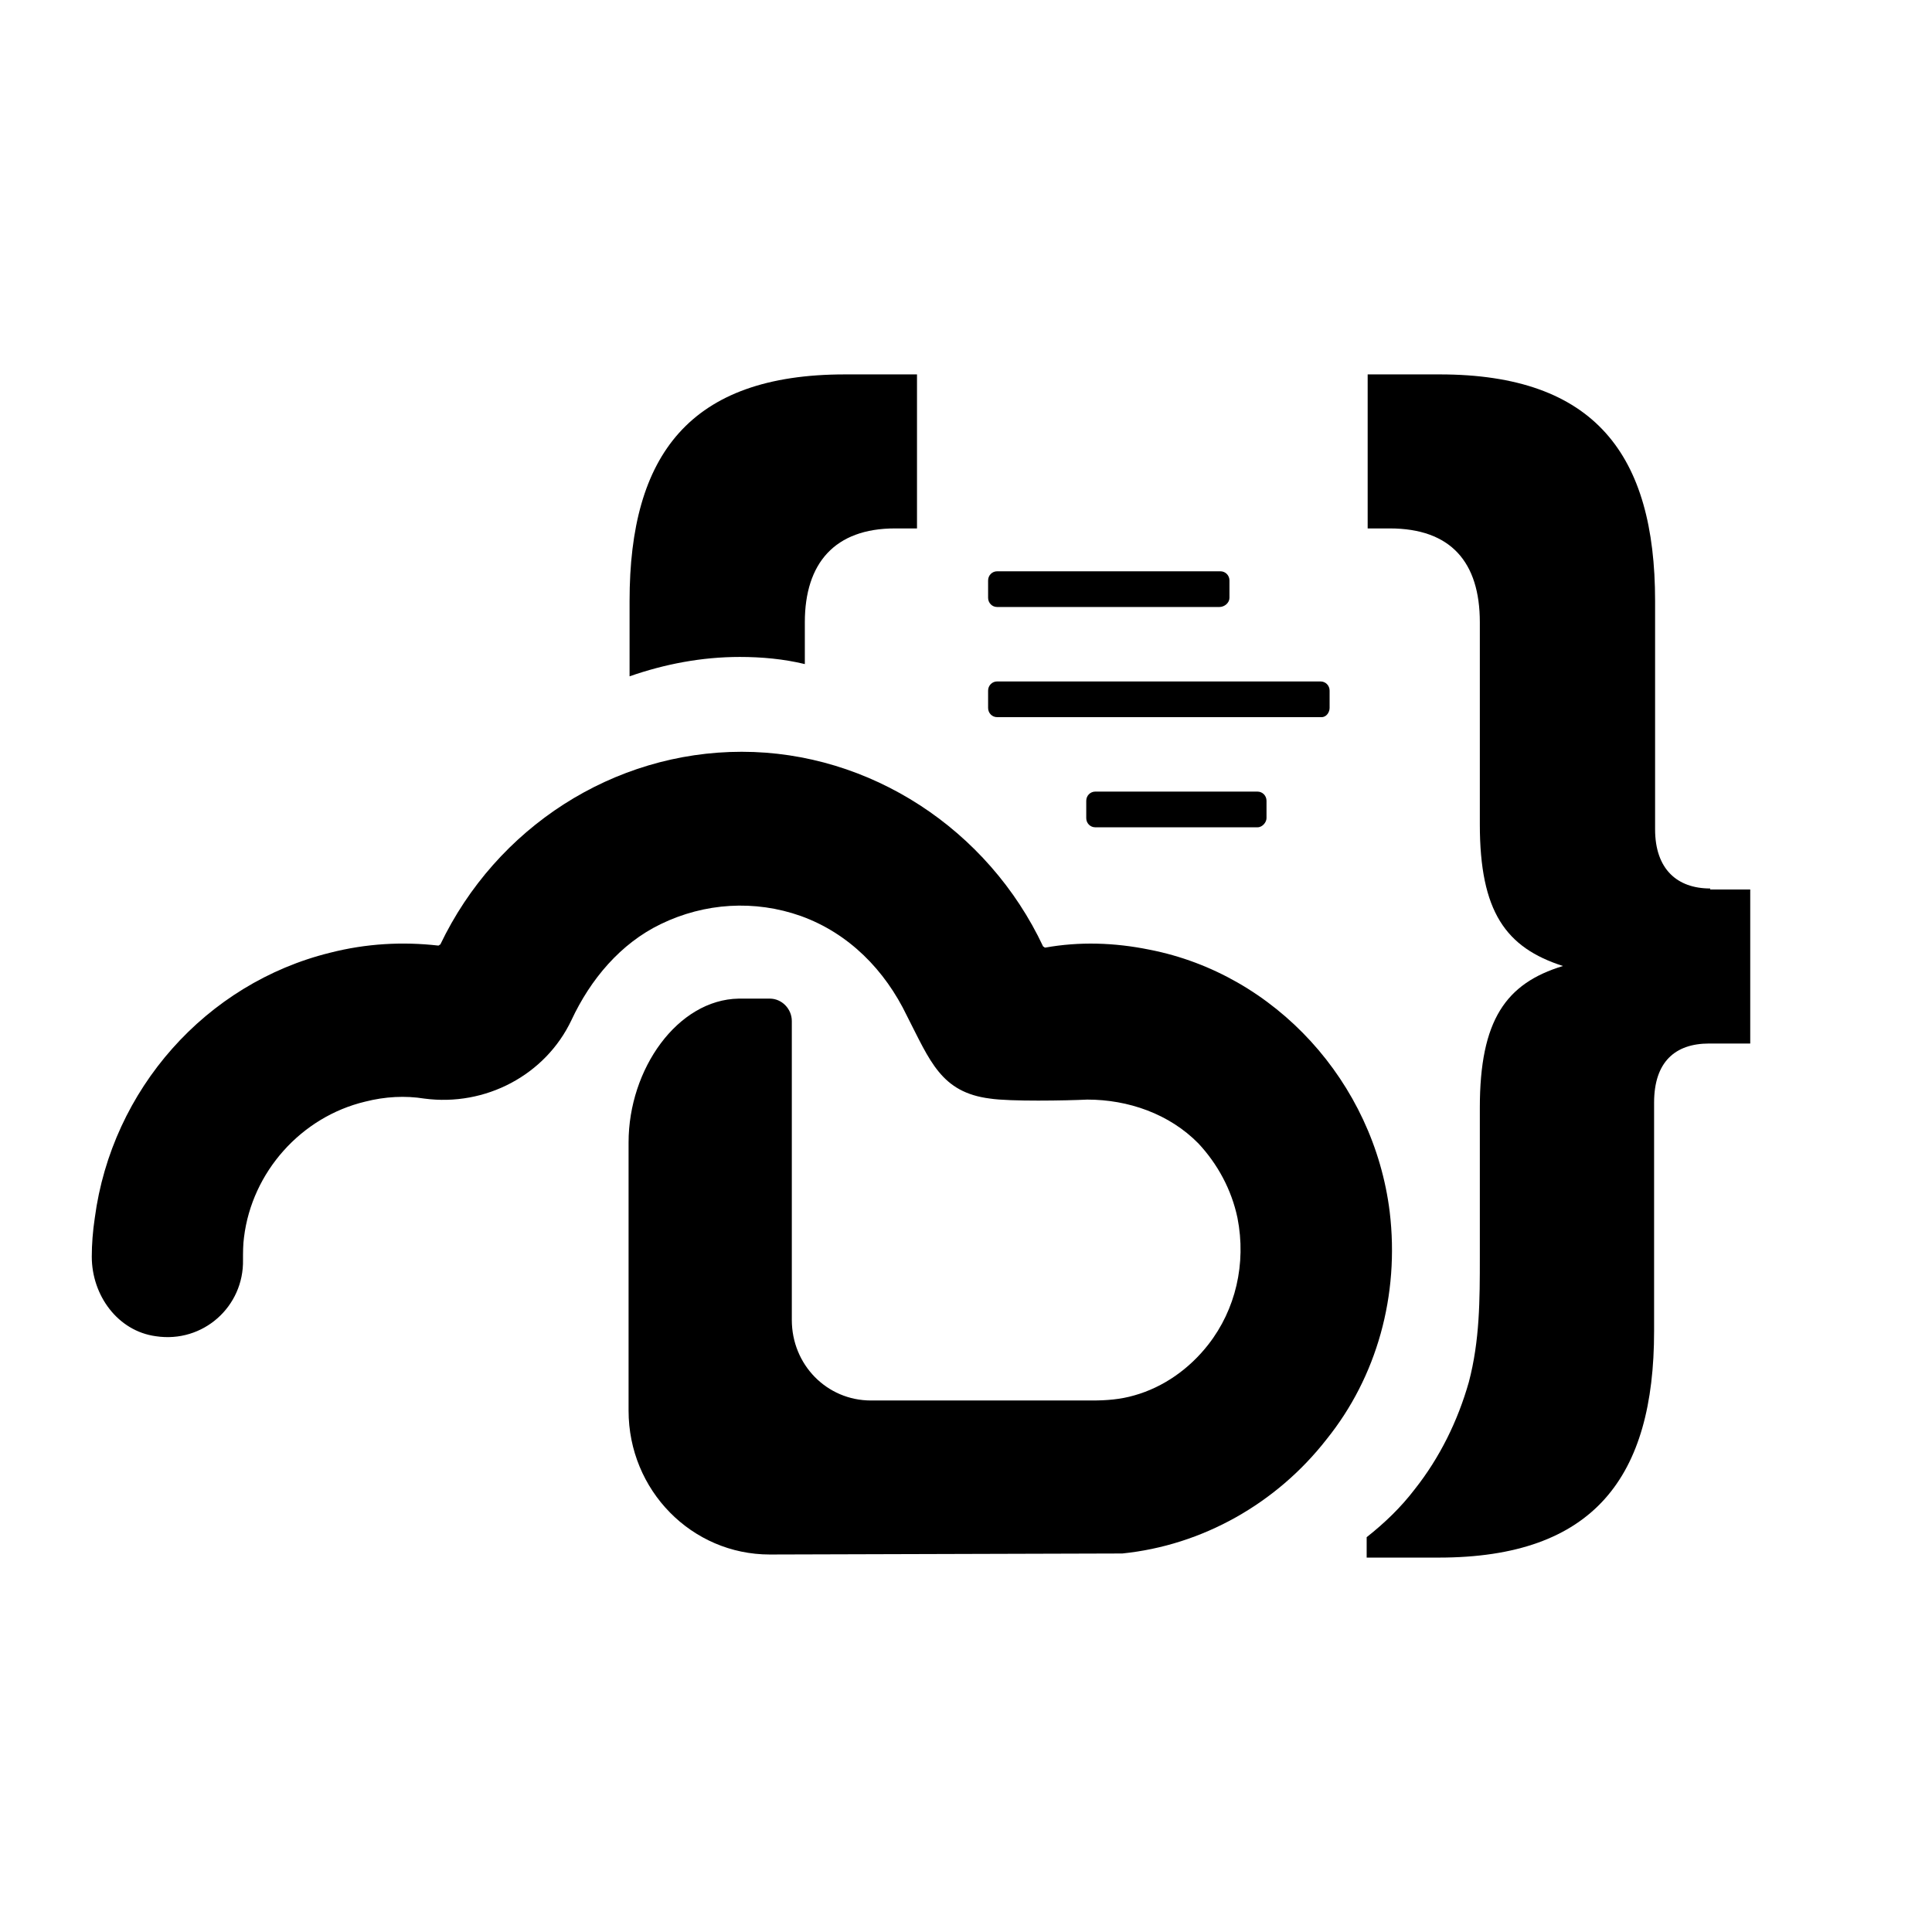
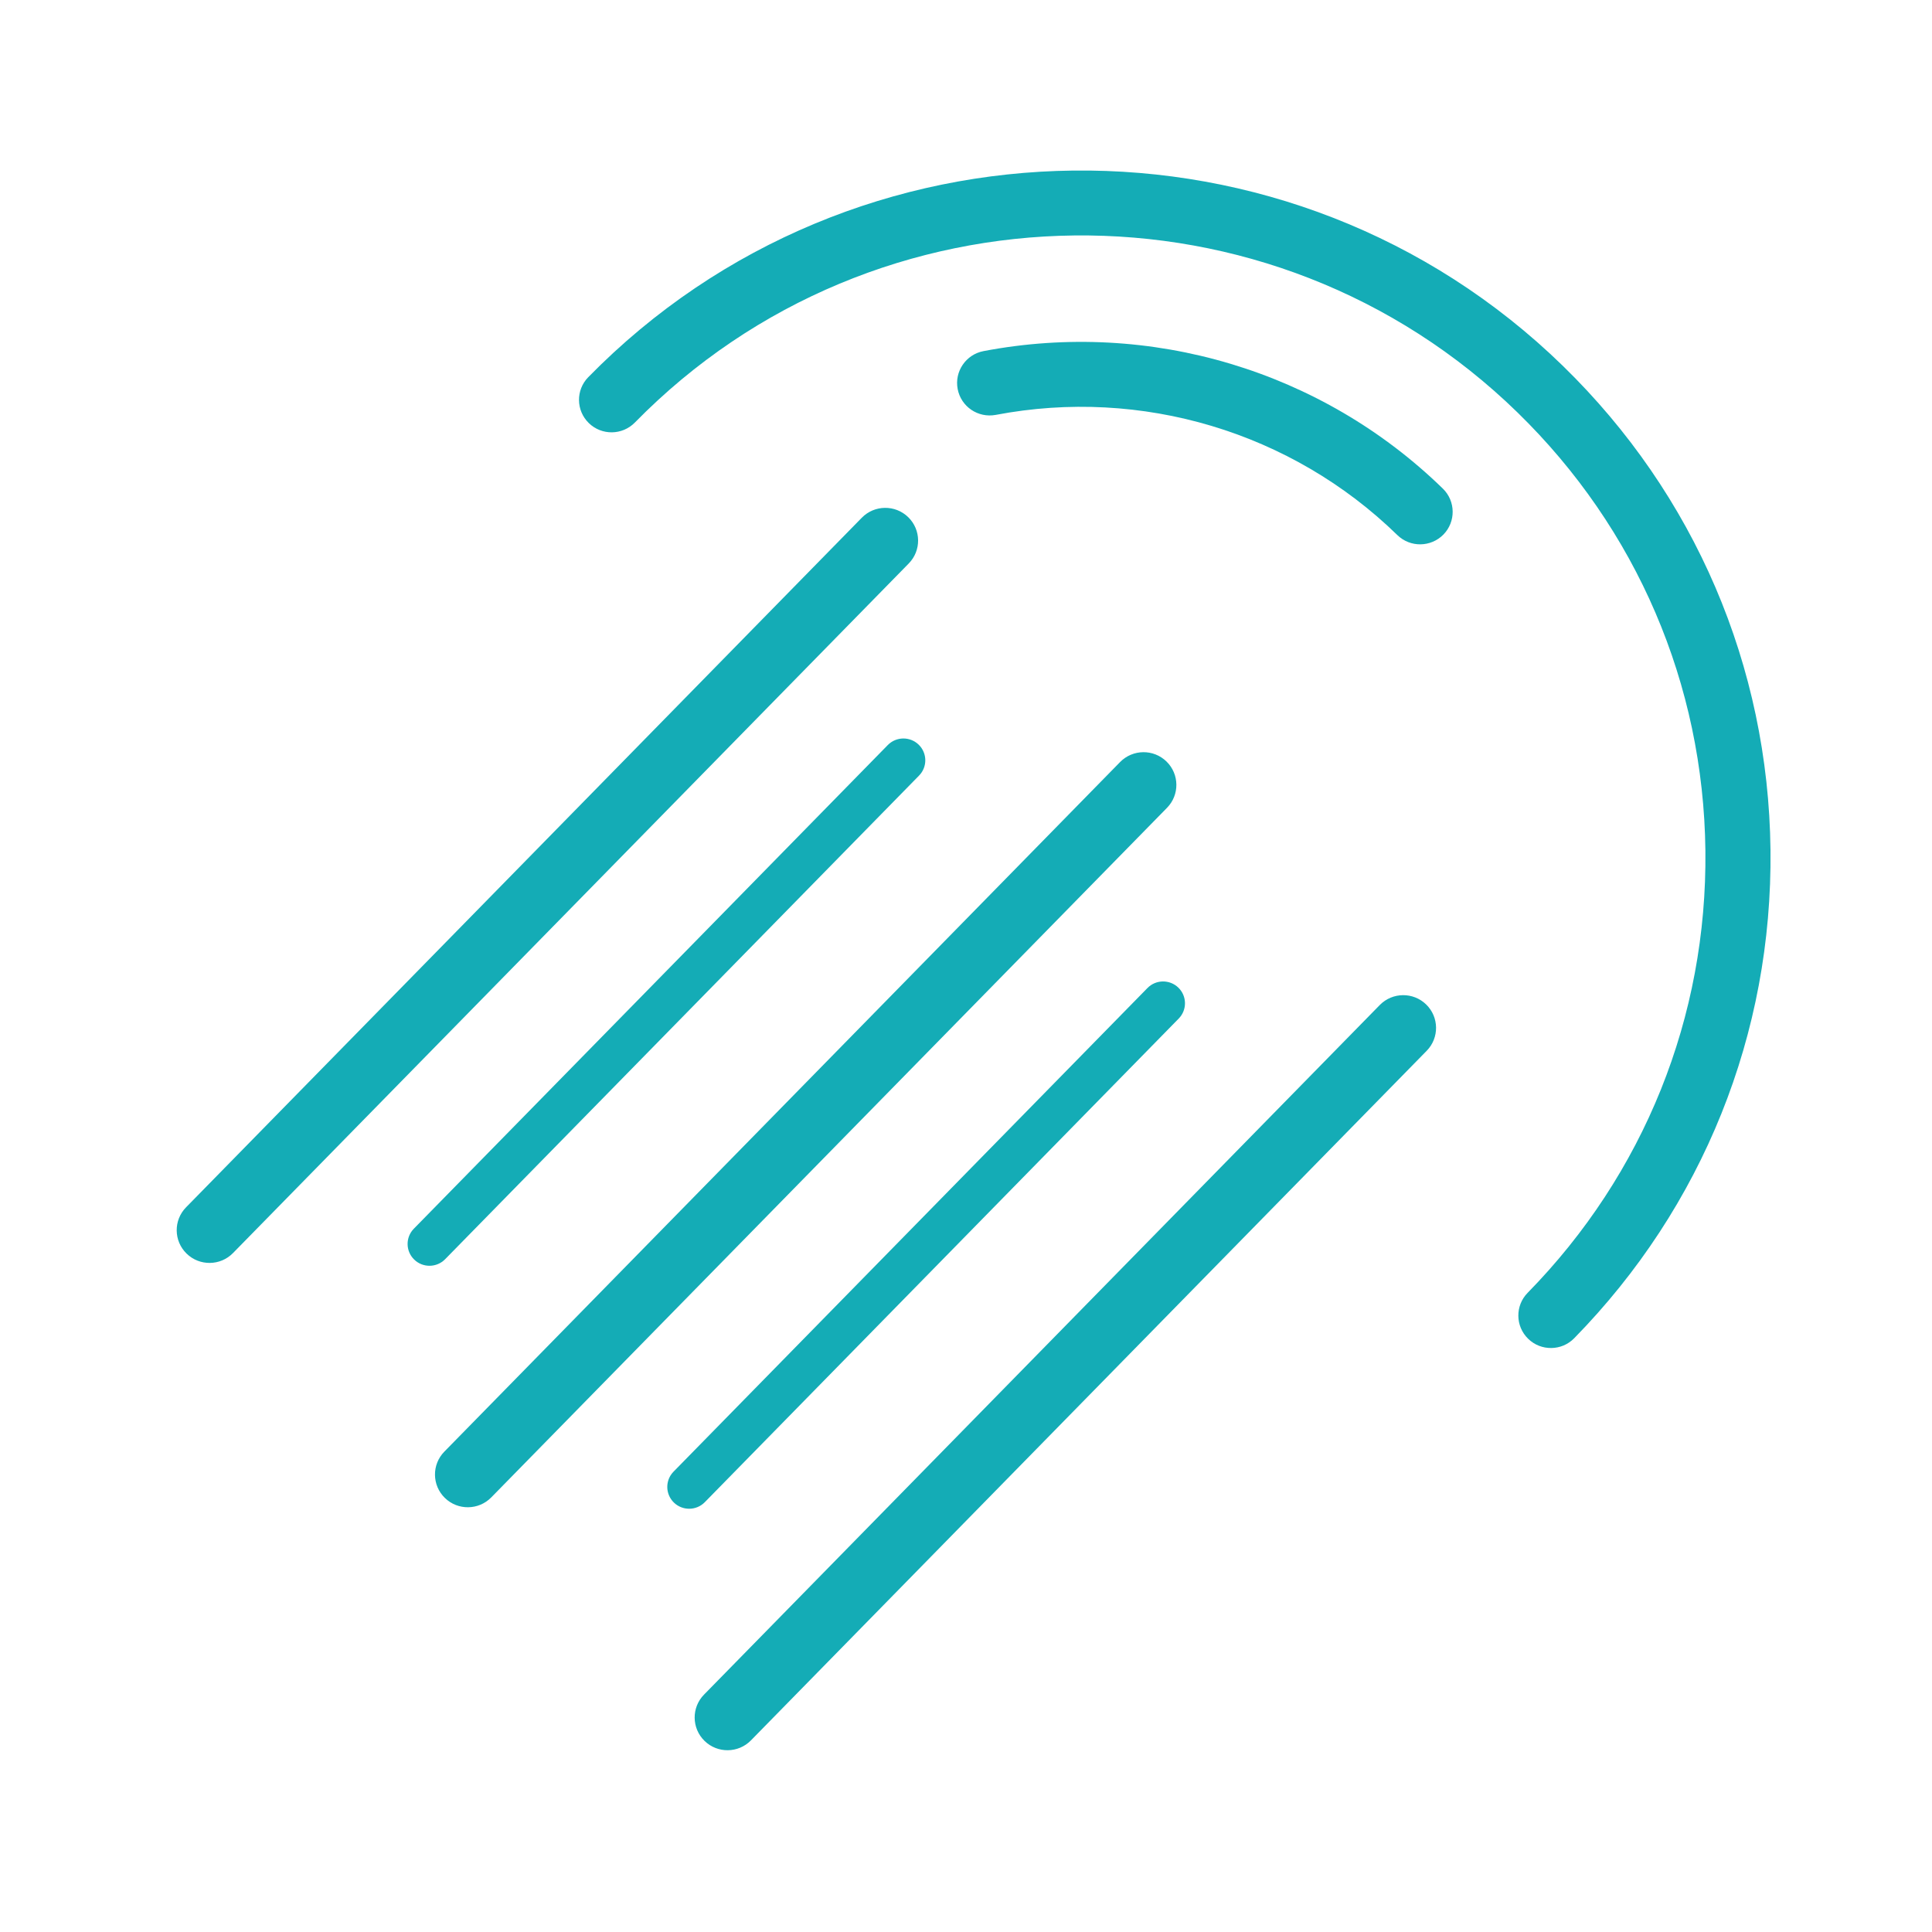
- <svg xmlns="http://www.w3.org/2000/svg" width="100%" height="100%" viewBox="0 0 2250 2250" version="1.1" xml:space="preserve" style="fill-rule:evenodd;clip-rule:evenodd;stroke-linejoin:round;stroke-miterlimit:2;">
-   <rect id="favicon" x="0" y="0" width="2250" height="2250" style="fill:none;" />
-   <g id="favicon1">
-     <path d="M1991.66,1034.72c-38.493,0 -64.144,-22.57 -64.144,-68.897l-0,-266.084c-0,-169.867 -69.982,-263.709 -250.762,-263.709l-83.976,0l-0,179.368l25.661,0c71.144,0 104.967,39.201 104.967,109.285l0,235.201c0,102.156 30.324,143.733 96.806,165.114c-66.482,20.196 -96.806,62.958 -96.806,165.114l0,174.621c0,48.7 0,96.216 -12.829,144.917c-12.829,45.141 -33.823,87.903 -62.98,124.726c-16.329,21.386 -34.991,39.202 -55.981,55.835l-0,23.755l83.971,-0c180.781,-0 250.763,-93.843 250.763,-263.709l-0,-266.084c-0,-47.516 24.485,-68.897 64.144,-68.897l47.822,-0l-0,-179.37l-46.656,-0l0,-1.186Z" style="fill-rule:nonzero;" />
-     <path d="M1420.16,706.904l-258.923,0c-5.833,0 -10.495,-4.752 -10.495,-10.691l-0,-20.192c-0,-5.941 4.662,-10.692 10.495,-10.692l260.089,0c5.83,0 10.495,4.751 10.495,10.692l0,20.192c0,5.939 -5.833,10.691 -11.661,10.691Z" style="fill-rule:nonzero;" />
-     <path d="M1464.48,963.474l-188.942,0c-5.833,0 -10.501,-4.754 -10.501,-10.693l0,-20.192c0,-5.938 4.668,-10.691 10.501,-10.691l188.942,-0c5.833,-0 10.495,4.753 10.495,10.691l-0,20.192c-0,4.754 -4.662,10.693 -10.495,10.693Z" style="fill-rule:nonzero;" />
-     <path d="M1539.12,835.188l-377.885,0c-5.833,0 -10.495,-4.75 -10.495,-10.689l-0,-20.196c-0,-5.939 4.662,-10.69 10.495,-10.69l376.719,0c5.833,0 10.499,4.751 10.499,10.69l-0,20.196c-0,4.75 -3.5,10.689 -9.333,10.689Z" style="fill-rule:nonzero;" />
-     <path d="M861.493,765.074c25.658,0 51.319,2.376 75.811,8.316l0,-48.705c0,-68.897 34.989,-109.285 104.971,-109.285l25.658,0l-0,-179.368l-83.977,0c-180.781,0 -250.758,93.842 -250.758,263.709l0,87.901c40.819,-14.252 83.977,-22.568 128.295,-22.568Z" style="fill-rule:nonzero;" />
-     <path d="M1618.44,1411.25c-18.662,-150.861 -132.962,-276.776 -279.919,-305.285c-40.818,-8.314 -81.642,-9.504 -121.295,-2.376c-1.166,-0 -1.166,-1.189 -2.332,-1.189c-64.148,-136.605 -201.772,-226.884 -351.063,-226.884c-149.289,-0 -285.747,87.905 -351.062,224.51c-1.166,-0 -1.166,1.188 -2.332,1.188c-41.987,-4.753 -83.975,-2.379 -125.963,8.314c-144.623,35.634 -254.257,159.175 -274.085,308.847c-2.332,15.441 -3.499,30.883 -3.499,45.141c0,45.136 30.325,86.713 74.645,92.652c54.817,8.317 102.636,-34.448 101.469,-89.089c0,-8.317 0,-17.821 1.167,-26.134c9.331,-76.025 66.48,-140.168 141.123,-157.99c23.328,-5.939 46.654,-7.124 68.814,-3.559c71.146,9.502 141.124,-27.324 171.449,-91.467c22.162,-47.516 57.151,-89.094 103.804,-111.664c51.314,-24.946 109.633,-28.506 163.286,-9.499c55.979,20.192 97.966,62.954 123.627,116.409c26.824,52.27 39.653,89.093 96.805,96.221c23.325,3.559 88.639,2.374 113.132,1.185c47.82,0 95.64,16.631 129.463,51.079c22.156,23.757 38.485,53.455 45.486,86.715c10.495,53.455 -2.334,106.908 -33.825,147.296c-22.162,28.509 -52.485,49.89 -86.308,59.394c-16.329,4.754 -32.657,5.939 -48.986,5.939l-257.757,0c-51.314,0 -92.138,-41.573 -92.138,-93.842l0,-348.049c0,-14.251 -11.661,-26.13 -25.658,-26.13l-36.156,0c-71.148,1.185 -128.295,81.964 -128.295,167.488l-0,312.415c-0,92.652 73.476,167.488 164.451,167.488c0,0 404.714,-1.19 410.544,-1.19c93.304,-9.503 179.614,-58.204 237.927,-133.04c58.319,-72.46 85.142,-167.492 73.481,-264.894Z" style="fill-rule:nonzero;" />
-   </g>
+ <svg xmlns="http://www.w3.org/2000/svg" width="55" height="55" viewBox="0 0 55 55" fill="none">
+   <rect width="29.352" height="1.866" rx="0.933" transform="matrix(0.699905 -0.714236 0.716059 0.69804 4.64355 35.0361)" fill="#14ACB6" />
+   <rect width="29.352" height="1.866" rx="0.933" transform="matrix(0.699905 -0.714236 0.716059 0.69804 11.9961 41.9917)" fill="#14ACB6" />
+   <rect width="29.352" height="1.866" rx="0.933" transform="matrix(0.699905 -0.714235 0.716059 0.69804 19.3887 48.9087)" fill="#14ACB6" />
+   <rect width="20.521" height="1.244" rx="0.622" transform="matrix(0.699905 -0.714236 0.716059 0.69804 11.3457 35.4229)" fill="#14ACB6" />
+   <rect width="20.521" height="1.244" rx="0.622" transform="matrix(0.699905 -0.714236 0.716059 0.69804 18.7383 42.3398)" fill="#14ACB6" />
+   <path d="M40.438 15.496C40.201 15.499 39.963 15.411 39.78 15.233C36.771 12.3 32.498 11.019 28.347 11.811C27.843 11.905 27.359 11.578 27.263 11.076C27.167 10.575 27.497 10.091 28 9.995C32.746 9.091 37.633 10.555 41.076 13.911C41.441 14.267 41.448 14.853 41.091 15.218C40.912 15.4 40.675 15.493 40.438 15.496Z" fill="#14ACB6" />
+   <path d="M44.161 38.375C43.924 38.378 43.686 38.291 43.503 38.112C43.137 37.755 43.13 37.17 43.488 36.805C46.806 33.419 48.603 28.948 48.549 24.214C48.494 19.48 46.595 15.051 43.2 11.742C36.193 4.912 24.922 5.04 18.073 12.029C17.715 12.394 17.128 12.401 16.762 12.044C16.396 11.687 16.389 11.102 16.747 10.737C24.31 3.019 36.758 2.877 44.496 10.42C48.245 14.074 50.342 18.966 50.402 24.193C50.462 29.421 48.477 34.358 44.814 38.097C44.635 38.28 44.399 38.373 44.161 38.375Z" fill="#14ACB6" />
</svg>
